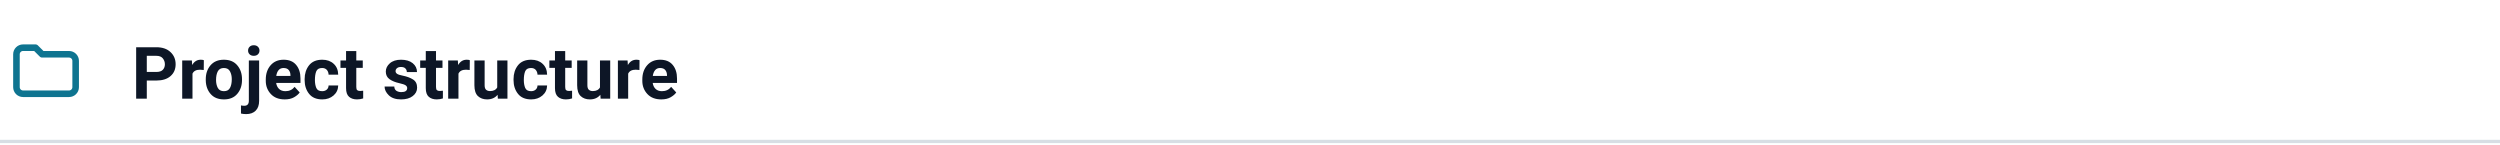
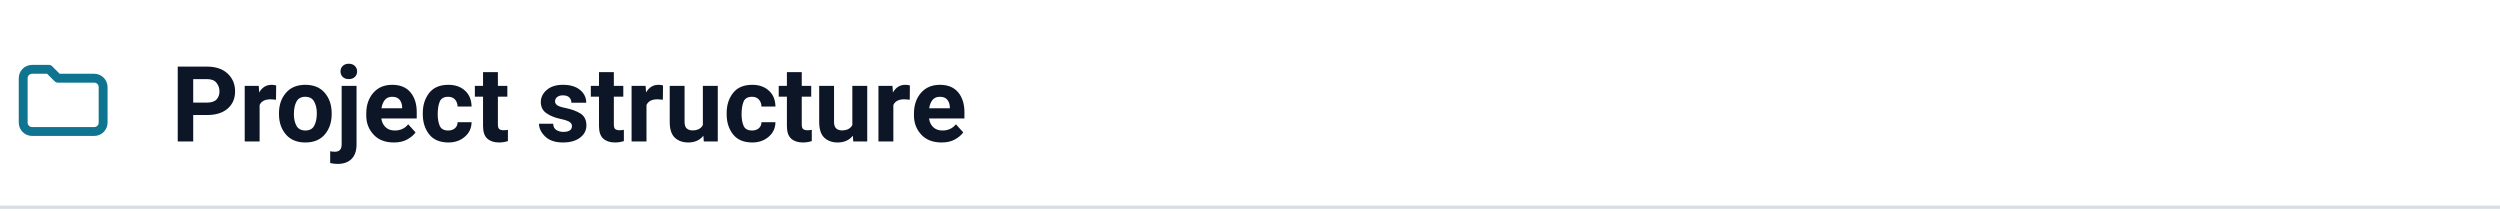
- <svg xmlns="http://www.w3.org/2000/svg" viewBox="0 0 760 44" role="img" aria-label="Project structure">
-   <style>.t{font:700 22px ui-sans-serif,-apple-system,'Segoe UI',Roboto,Helvetica,Arial,sans-serif;fill:#0d1626}.i{stroke:#0e7490}.r{stroke:#d8dee4}@media (prefers-color-scheme:dark){.t{fill:#e6edf3}.i{stroke:#38bdf8}.r{stroke:#2b333c}}</style>
-   <g transform="translate(2,10)" class="i" fill="none" stroke-width="2" stroke-linecap="round" stroke-linejoin="round">
+ <svg xmlns="http://www.w3.org/2000/svg" viewBox="0 0 760 64" role="img" aria-label="Project structure">
+   <style>.t{font:700 32px ui-sans-serif,-apple-system,'Segoe UI',Roboto,Helvetica,Arial,sans-serif;fill:#0d1626}.i{stroke:#0e7490}.r{stroke:#d8dee4}@media (prefers-color-scheme:dark){.t{fill:#e6edf3}.i{stroke:#38bdf8}.r{stroke:#2b333c}}</style>
+   <g transform="translate(3,15) scale(1.35)" class="i" fill="none" stroke-width="2" stroke-linecap="round" stroke-linejoin="round">
    <path d="M3 6.5 a2 2 0 0 1 2 -2 h3.8 l2 2 H19 a2 2 0 0 1 2 2 v8 a2 2 0 0 1 -2 2 H5 a2 2 0 0 1 -2 -2 Z" />
  </g>
-   <text x="40" y="30" class="t">Project structure</text>
-   <line x1="0" y1="43" x2="760" y2="43" class="r" />
+   <text x="52" y="43" class="t">Project structure</text>
+   <line x1="0" y1="63" x2="760" y2="63" class="r" />
</svg>
